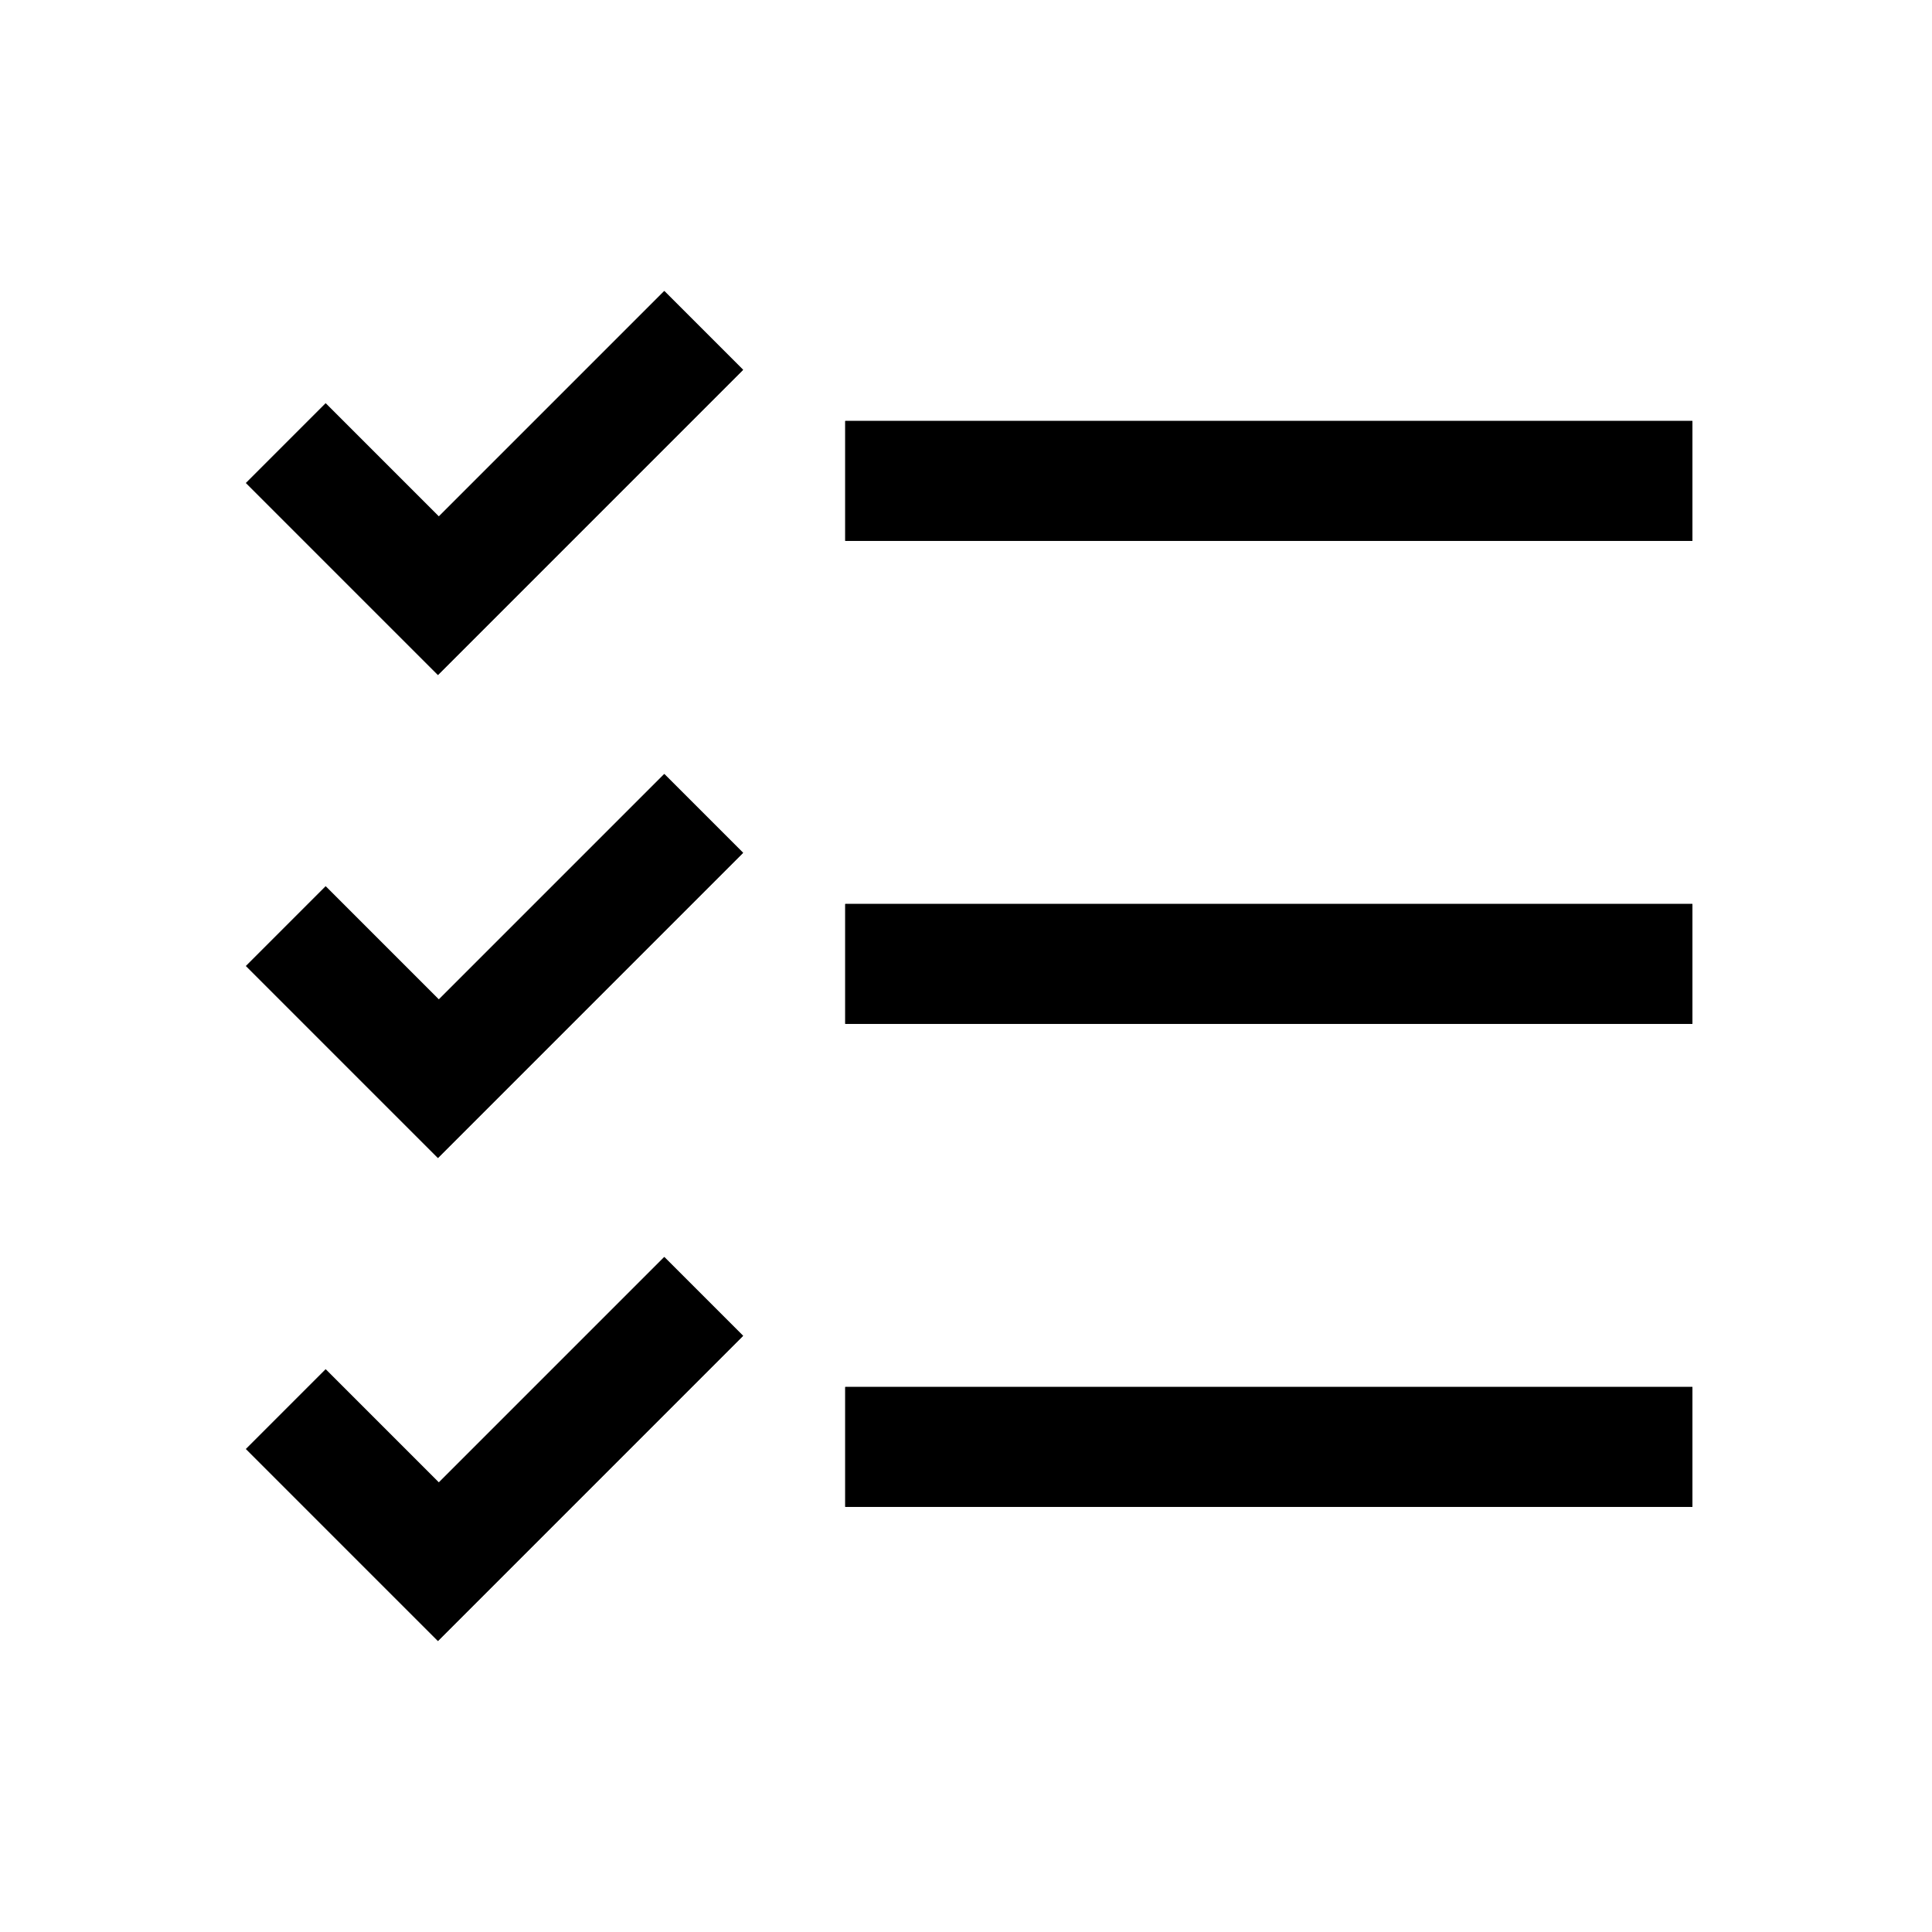
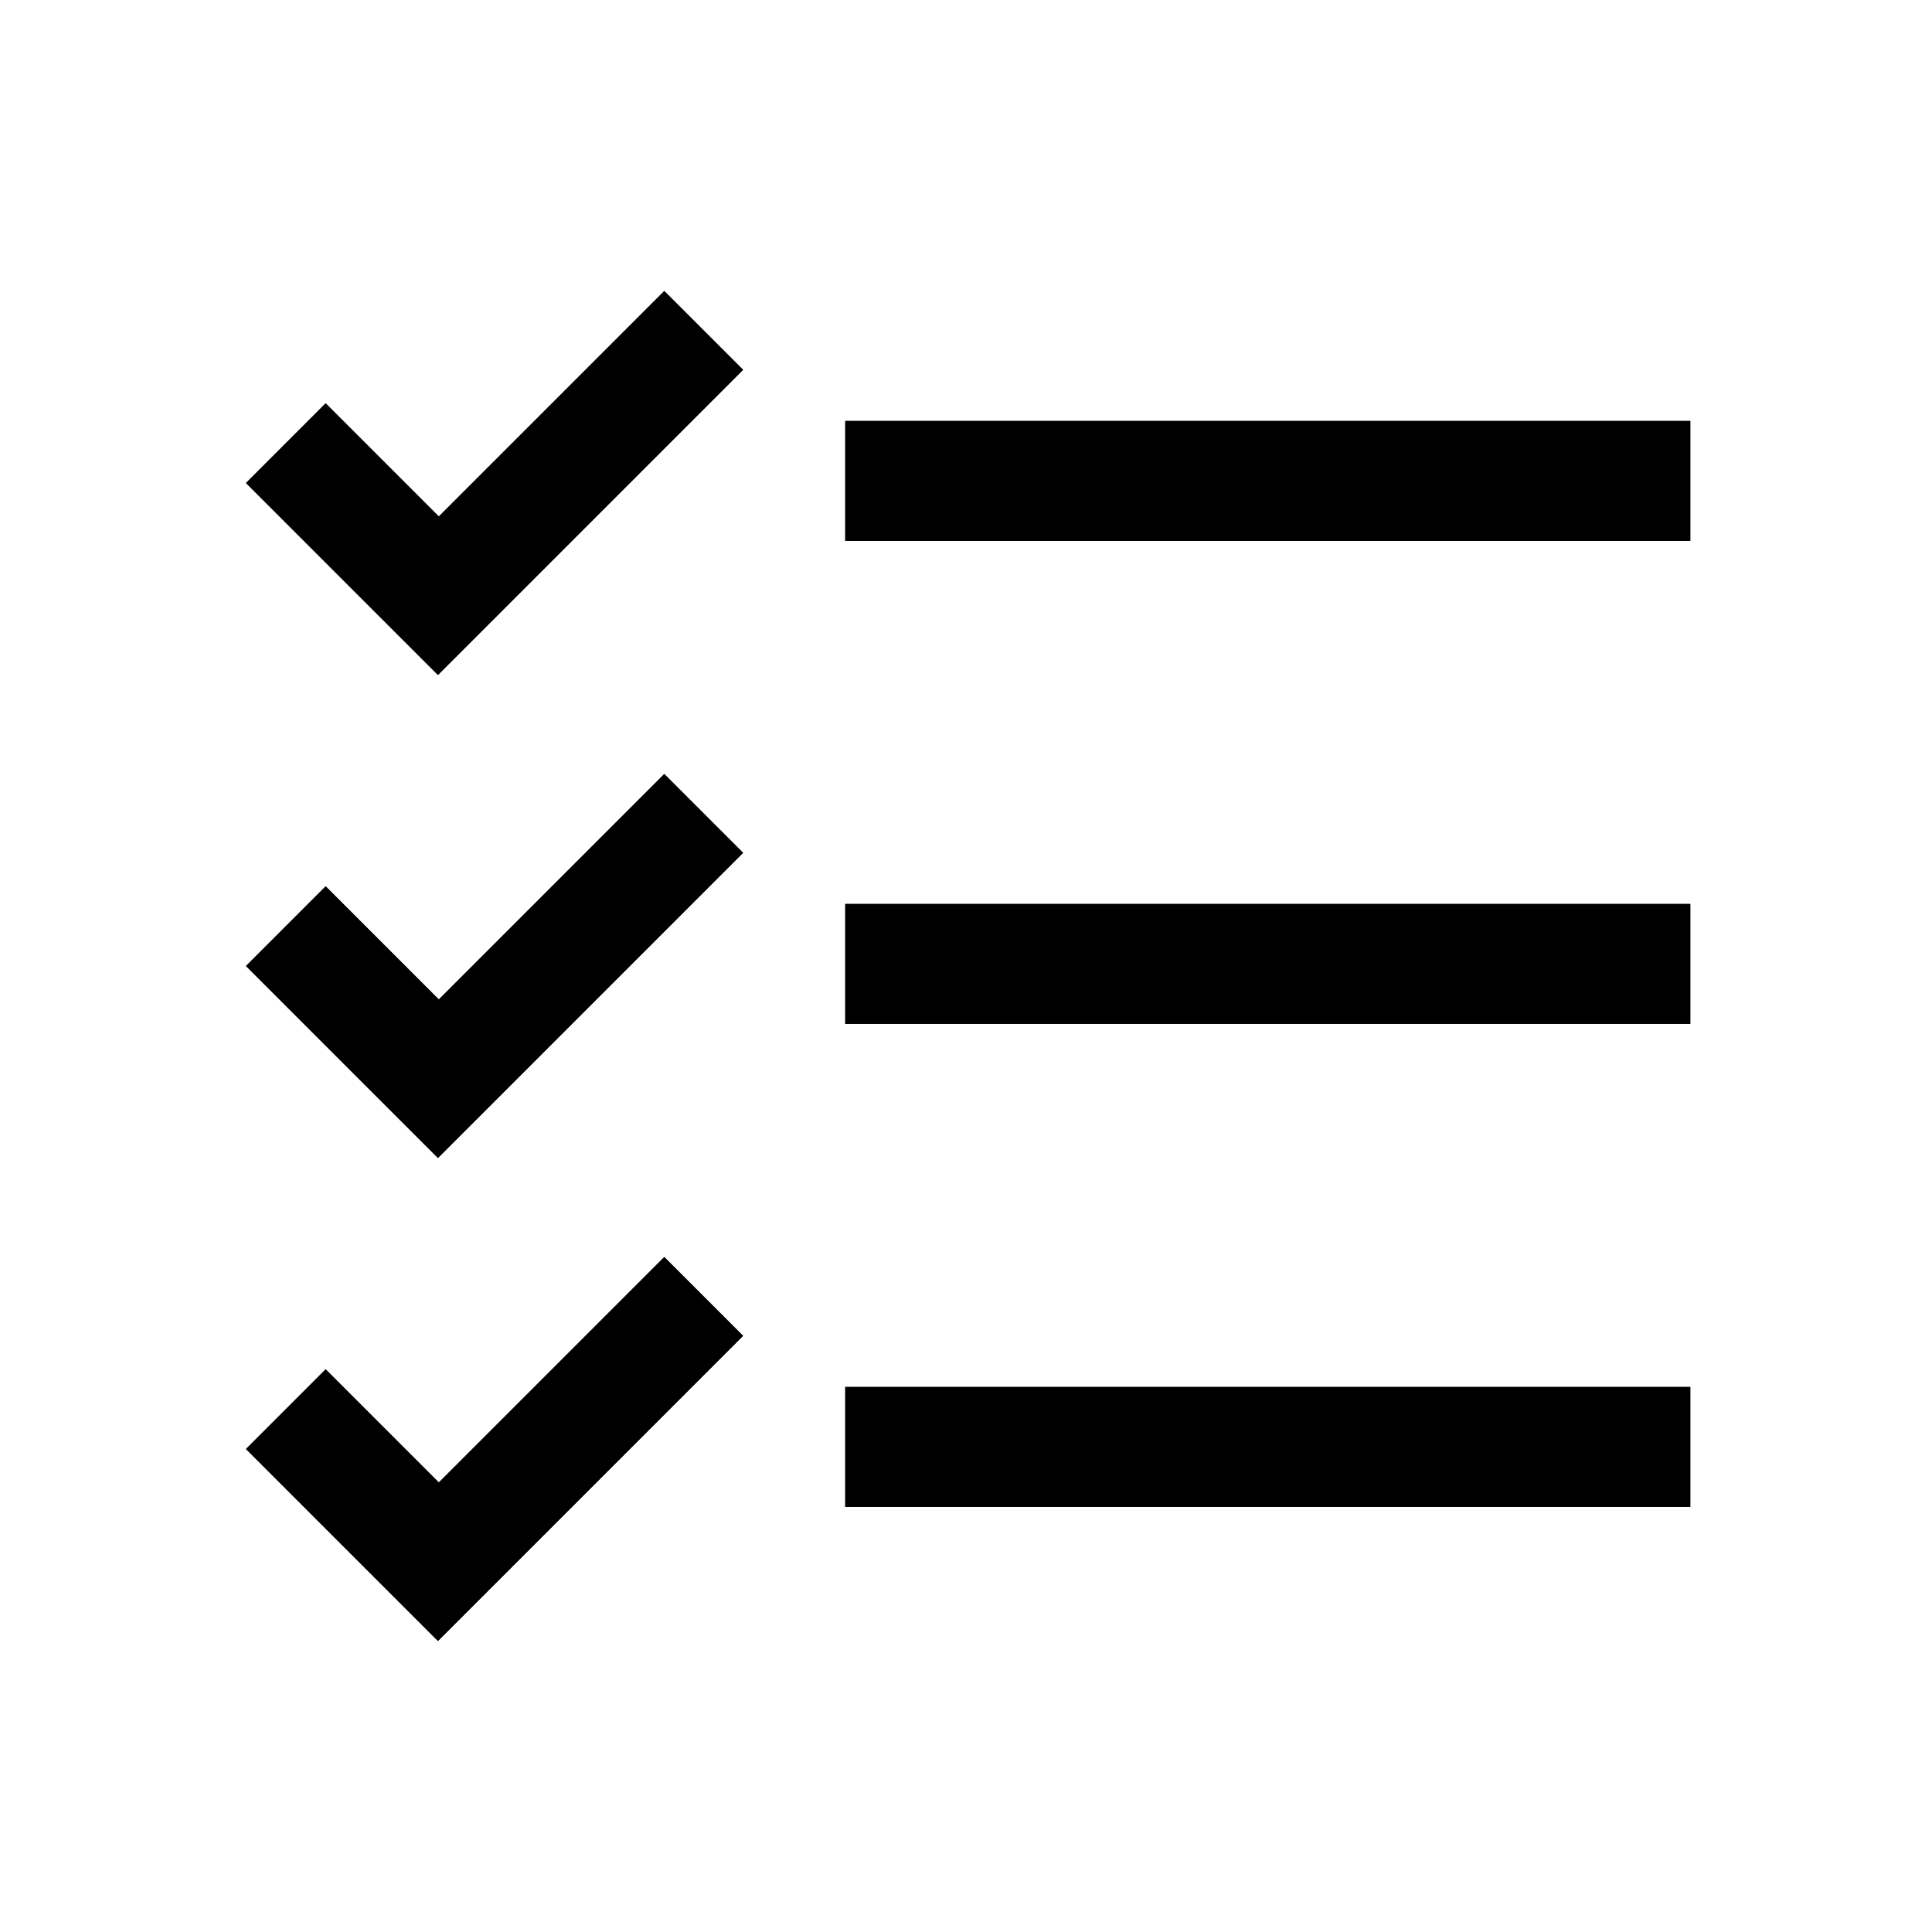
<svg xmlns="http://www.w3.org/2000/svg" width="100%" height="100%" viewBox="0 0 64 64" version="1.1" xml:space="preserve" style="fill-rule:evenodd;clip-rule:evenodd;stroke-linejoin:round;stroke-miterlimit:1.414;">
  <g id="list-task">
-     <path d="M14.537,17.109l7.468,-7.468l2.61,2.61l-10.107,10.108l-2.611,-2.61l-3.748,-3.749l2.639,-2.64l3.749,3.749Zm41.525,0.807l-28.062,0l0,-3.97l28.062,0l0,3.97Z" />
-     <path d="M24.615,12.251l-10.107,10.108l-2.611,-2.61l-3.748,-3.749l2.639,-2.64l3.749,3.749l7.468,-7.468l2.61,2.61Zm31.447,5.665l-28.062,0l0,-3.97l28.062,0l0,3.97Z" />
-     <path d="M14.537,49.109l7.468,-7.468l2.61,2.61l-10.107,10.108l-2.611,-2.61l-3.748,-3.749l2.639,-2.64l3.749,3.749Zm41.525,0.807l-28.062,0l0,-3.97l28.062,0l0,3.97Z" />
-     <path d="M24.615,44.251l-10.107,10.108l-2.611,-2.61l-3.748,-3.749l2.639,-2.64l3.749,3.749l7.468,-7.468l2.61,2.61Zm31.447,5.665l-28.062,0l0,-3.97l28.062,0l0,3.97Z" />
-     <path d="M14.537,33.109l7.468,-7.468l2.61,2.61l-10.107,10.108l-2.611,-2.61l-3.748,-3.749l2.639,-2.64l3.749,3.749Zm41.525,0.807l-28.062,0l0,-3.97l28.062,0l0,3.97Z" />
-     <path d="M24.615,28.251l-10.107,10.108l-2.611,-2.61l-3.748,-3.749l2.639,-2.64l3.749,3.749l7.468,-7.468l2.61,2.61Zm31.447,5.665l-28.062,0l0,-3.97l28.062,0l0,3.97Z" />
+     <path d="M14.537,17.109l7.468,-7.468l2.61,2.61l-10.107,10.108l-2.611,-2.61l-3.748,-3.749l2.639,-2.64l3.749,3.749Zm41.456,0.807l-27.993,0l0,-3.97l27.993,0l0,3.97Z" />
+     <path d="M24.615,12.251l-10.107,10.108l-2.611,-2.61l-3.748,-3.749l2.639,-2.64l3.749,3.749l7.468,-7.468l2.61,2.61Zm31.378,5.665l-27.993,0l0,-3.97l27.993,0l0,3.97Z" />
+     <path d="M14.537,49.109l7.468,-7.468l2.61,2.61l-10.107,10.108l-2.611,-2.61l-3.748,-3.749l2.639,-2.64l3.749,3.749Zm41.456,0.807l-27.993,0l0,-3.97l27.993,0l0,3.97Z" />
+     <path d="M24.615,44.251l-10.107,10.108l-2.611,-2.61l-3.748,-3.749l2.639,-2.64l3.749,3.749l7.468,-7.468l2.61,2.61Zm31.378,5.665l-27.993,0l0,-3.97l27.993,0l0,3.97Z" />
+     <path d="M14.537,33.109l7.468,-7.468l2.61,2.61l-10.107,10.108l-2.611,-2.61l-3.748,-3.749l2.639,-2.64l3.749,3.749Zm41.456,0.807l-27.993,0l0,-3.97l27.993,0l0,3.97Z" />
+     <path d="M24.615,28.251l-10.107,10.108l-2.611,-2.61l-3.748,-3.749l2.639,-2.64l3.749,3.749l7.468,-7.468l2.61,2.61Zm31.378,5.665l-27.993,0l0,-3.97l27.993,0l0,3.97Z" />
  </g>
</svg>
